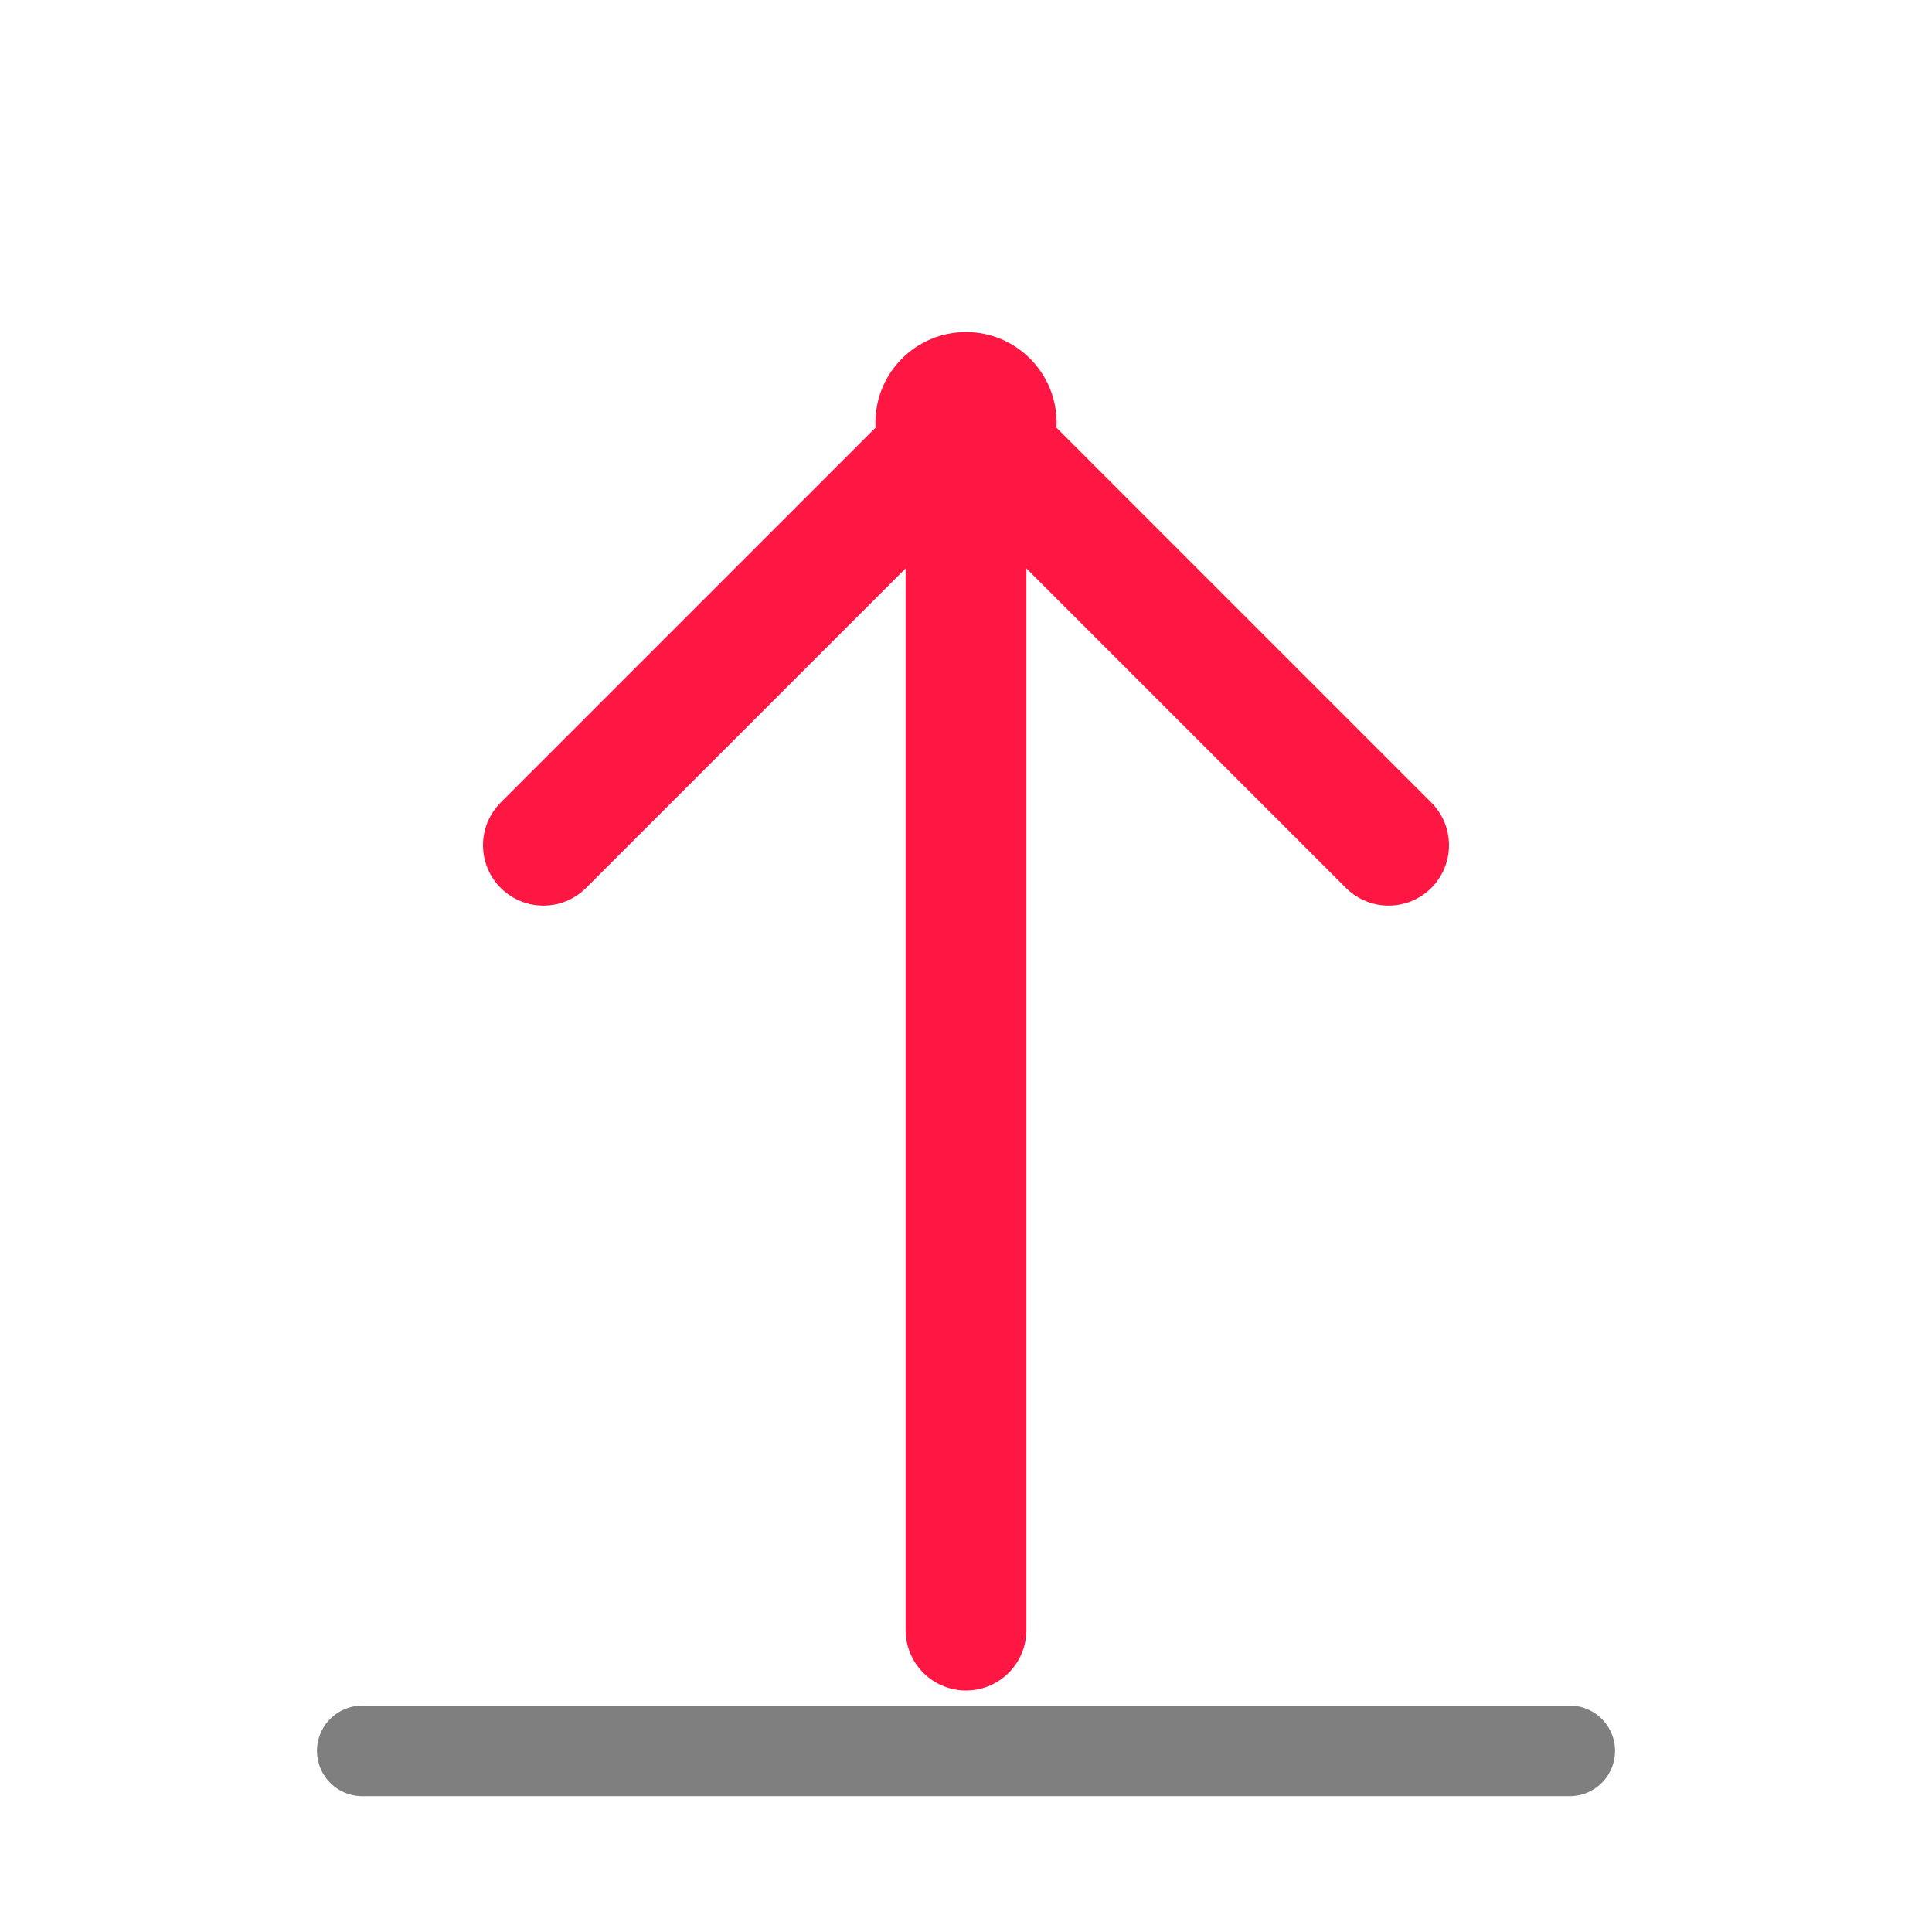
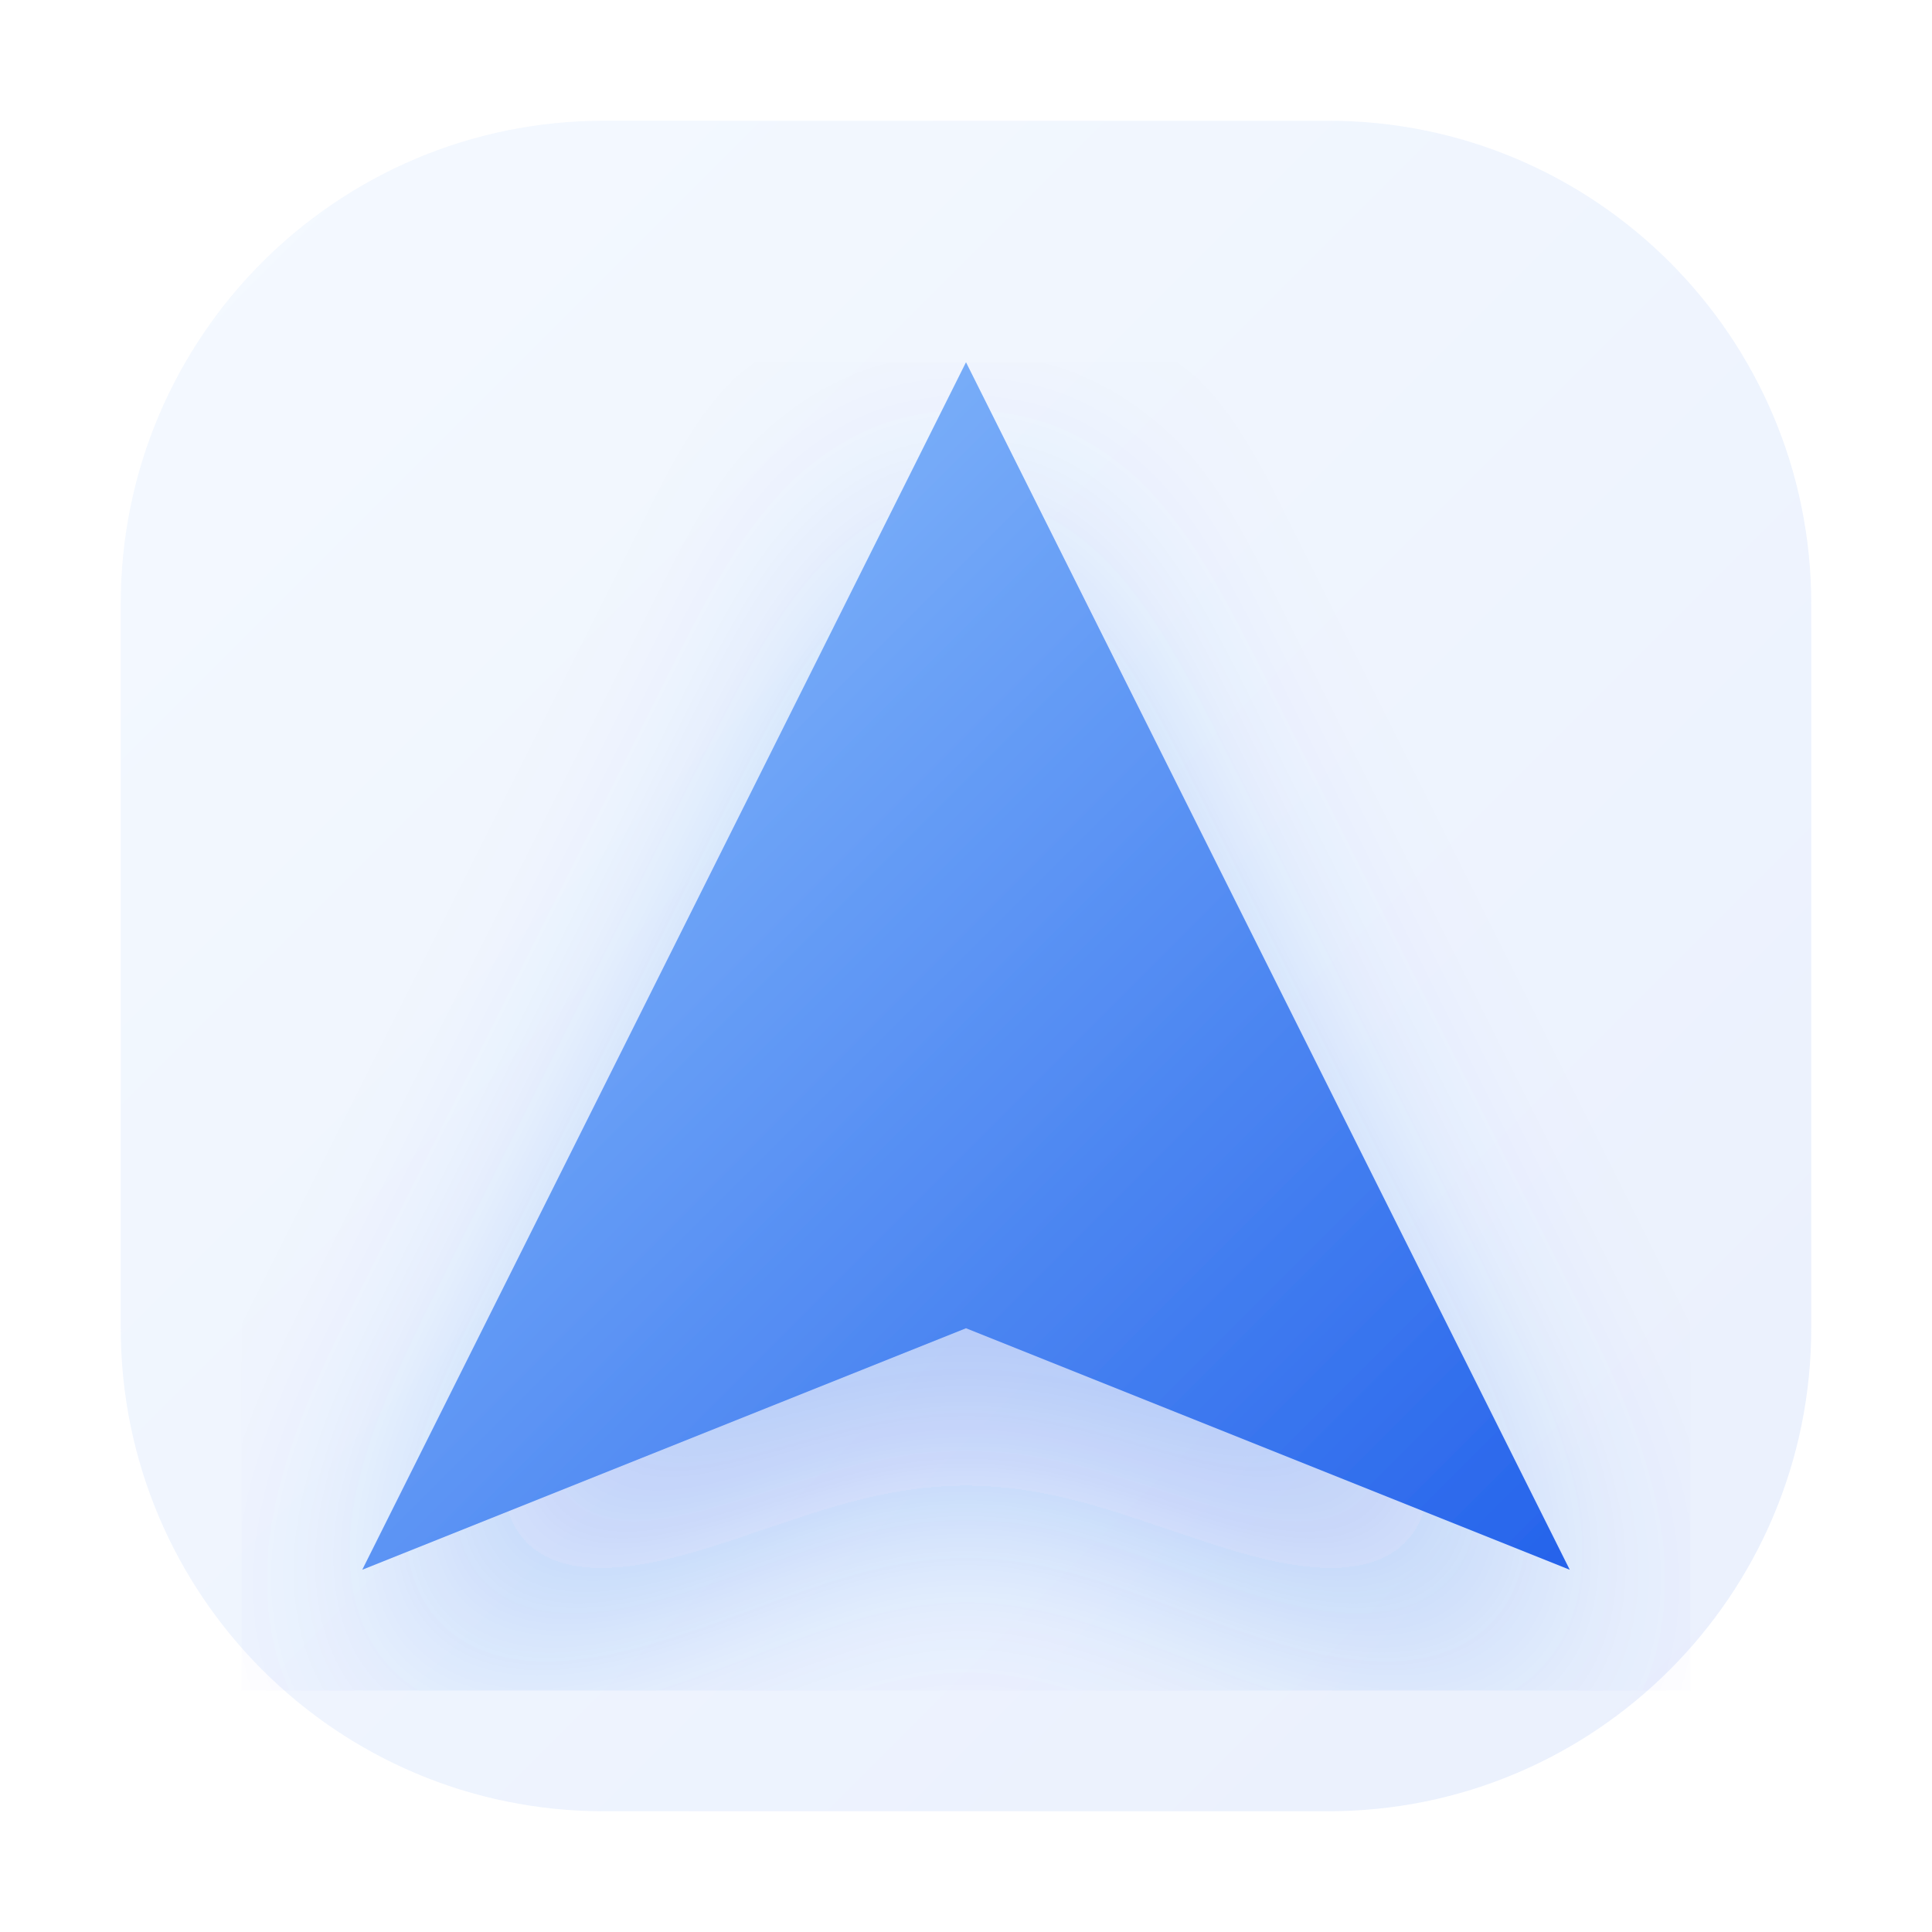
- <svg xmlns="http://www.w3.org/2000/svg" viewBox="0 0 32 32" fill="none" stroke="#FF1744" stroke-width="2" stroke-linecap="round" stroke-linejoin="round">
-   <path d="M16 27V7" />
-   <path d="M9 14l7-7 7 7" />
-   <path d="M6 29h20" stroke="currentColor" stroke-width="1.5" opacity="0.5" />
-   <circle cx="16" cy="7" r="1.5" fill="#FF1744" stroke="none" />
+ <svg xmlns="http://www.w3.org/2000/svg" viewBox="0 0 32 32" fill="none">
+   <defs>
+     <linearGradient id="ant-grad" x1="0%" y1="0%" x2="100%" y2="100%">
+       <stop offset="0%" stop-color="#93C5FD" />
+       <stop offset="100%" stop-color="#2563EB" />
+     </linearGradient>
+     <filter id="shadow" x="-10%" y="-10%" width="120%" height="120%">
+       <feDropShadow dx="0" dy="2" stdDeviation="2" flood-color="#2563EB" flood-opacity="0.3" />
+     </filter>
+   </defs>
+   <rect x="2" y="2" width="28" height="28" rx="8" fill="url(#ant-grad)" opacity="0.1" />
+   <path d="M16 6L6 26l10-4 10 4L16 6z" fill="url(#ant-grad)" filter="url(#shadow)" />
</svg>
